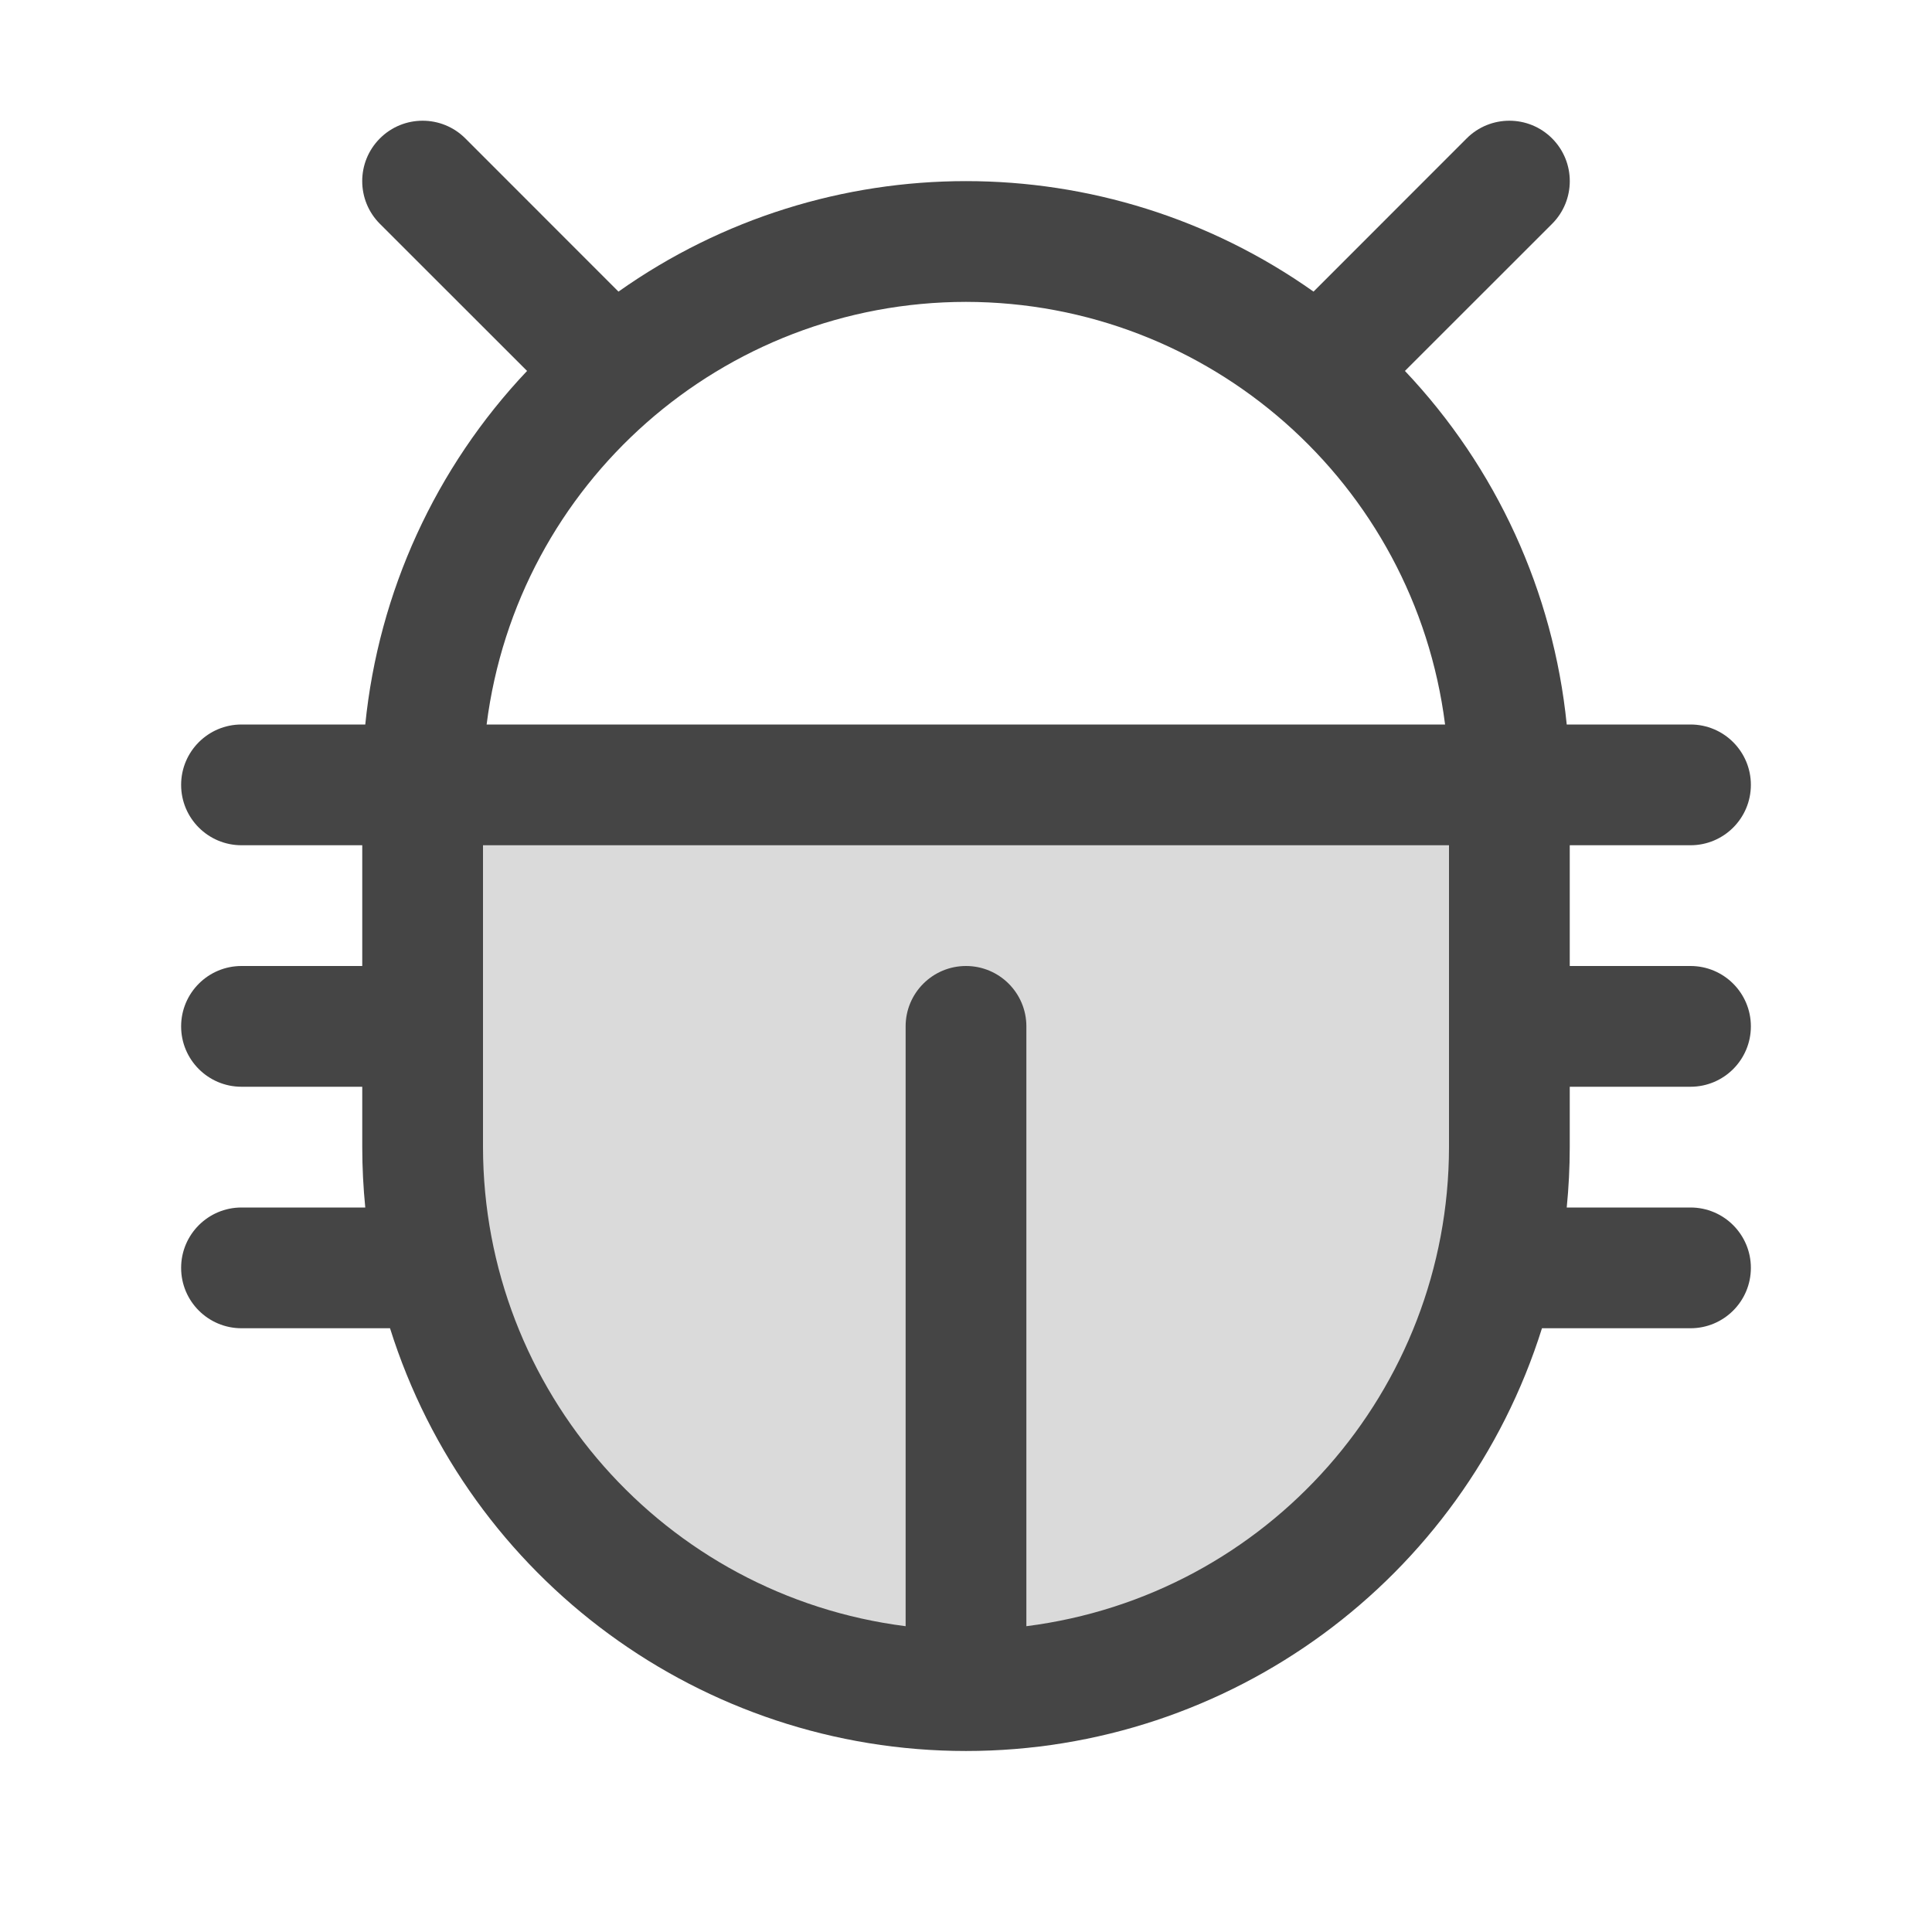
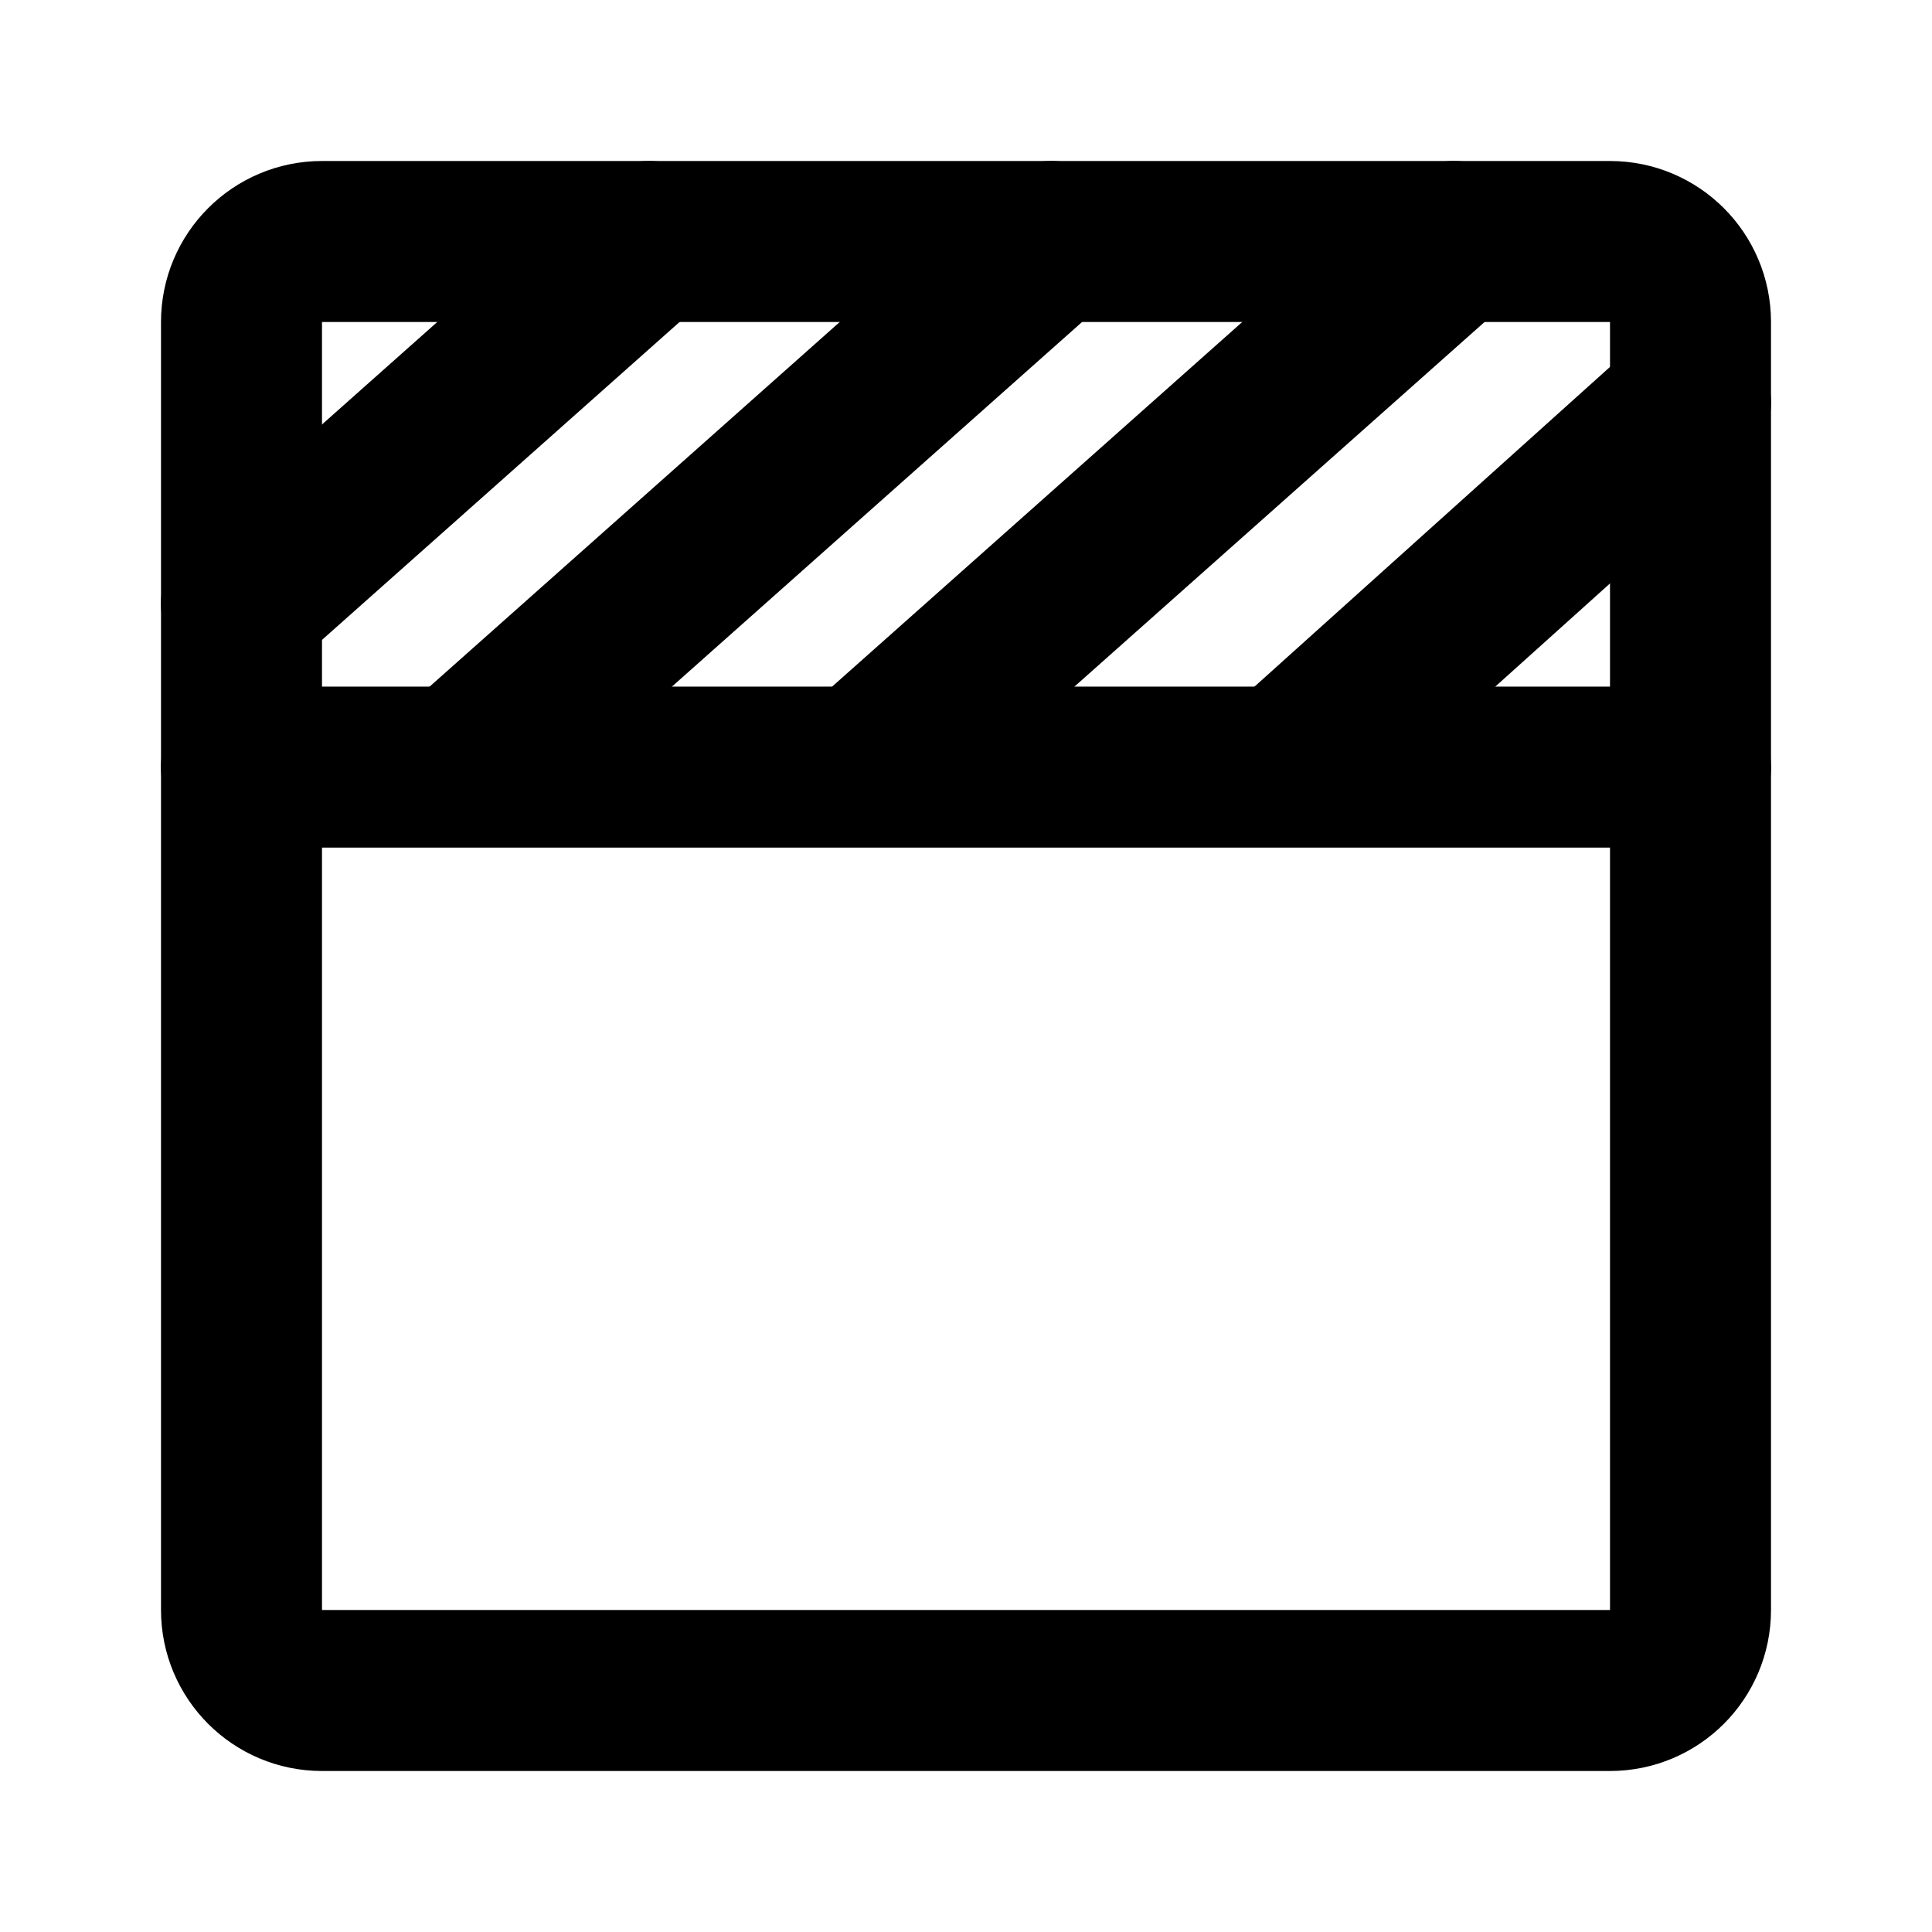
- <svg xmlns="http://www.w3.org/2000/svg" width="128" height="128" viewBox="0 0 256 256">
-   <g fill="#454545">
-     <path d="M200 104v48a72 72 0 0 1-72 72a72 72 0 0 1-72-72v-48Z" opacity=".2" />
-     <path d="M208 144h16a8 8 0 0 0 0-16h-16v-16h16a8 8 0 0 0 0-16h-16.4a79.76 79.76 0 0 0-21.44-46.85l19.5-19.49a8 8 0 1 0-11.32-11.32l-20.29 20.3a79.74 79.74 0 0 0-92.1 0l-20.29-20.3a8 8 0 0 0-11.32 11.32l19.5 19.49A79.76 79.76 0 0 0 48.4 96H32a8 8 0 0 0 0 16h16v16H32a8 8 0 0 0 0 16h16v8c0 2.7.14 5.37.4 8H32a8 8 0 0 0 0 16h19.68a80 80 0 0 0 152.64 0H224a8 8 0 0 0 0-16h-16.4c.26-2.63.4-5.3.4-8ZM128 40a64.07 64.07 0 0 1 63.48 56h-127A64.07 64.07 0 0 1 128 40Zm8 175.48V136a8 8 0 0 0-16 0v79.48A64.07 64.07 0 0 1 64 152v-40h128v40a64.07 64.07 0 0 1-56 63.48Z" />
+ <svg xmlns="http://www.w3.org/2000/svg" width="undefined" height="undefined" viewBox="0 0 48 48">
+   <g fill="none" stroke="#000" stroke-width="4">
+     <path stroke-linejoin="round" d="M40 6H8C6.895 6 6 6.895 6 8V40C6 41.105 6.895 42 8 42H40C41.105 42 42 41.105 42 40V8C42 6.895 41.105 6 40 6Z" />
+     <path stroke-linecap="round" d="M6 19.059H42" />
+     <path stroke-linecap="round" d="M16.123 6L6 15" />
+     <path stroke-linecap="round" d="M42 10.007L32 19" />
+     <path stroke-linecap="round" d="M26.123 6L11.923 18.624" />
+     <path stroke-linecap="round" d="M36.123 6L21.923 18.624" />
  </g>
</svg>
